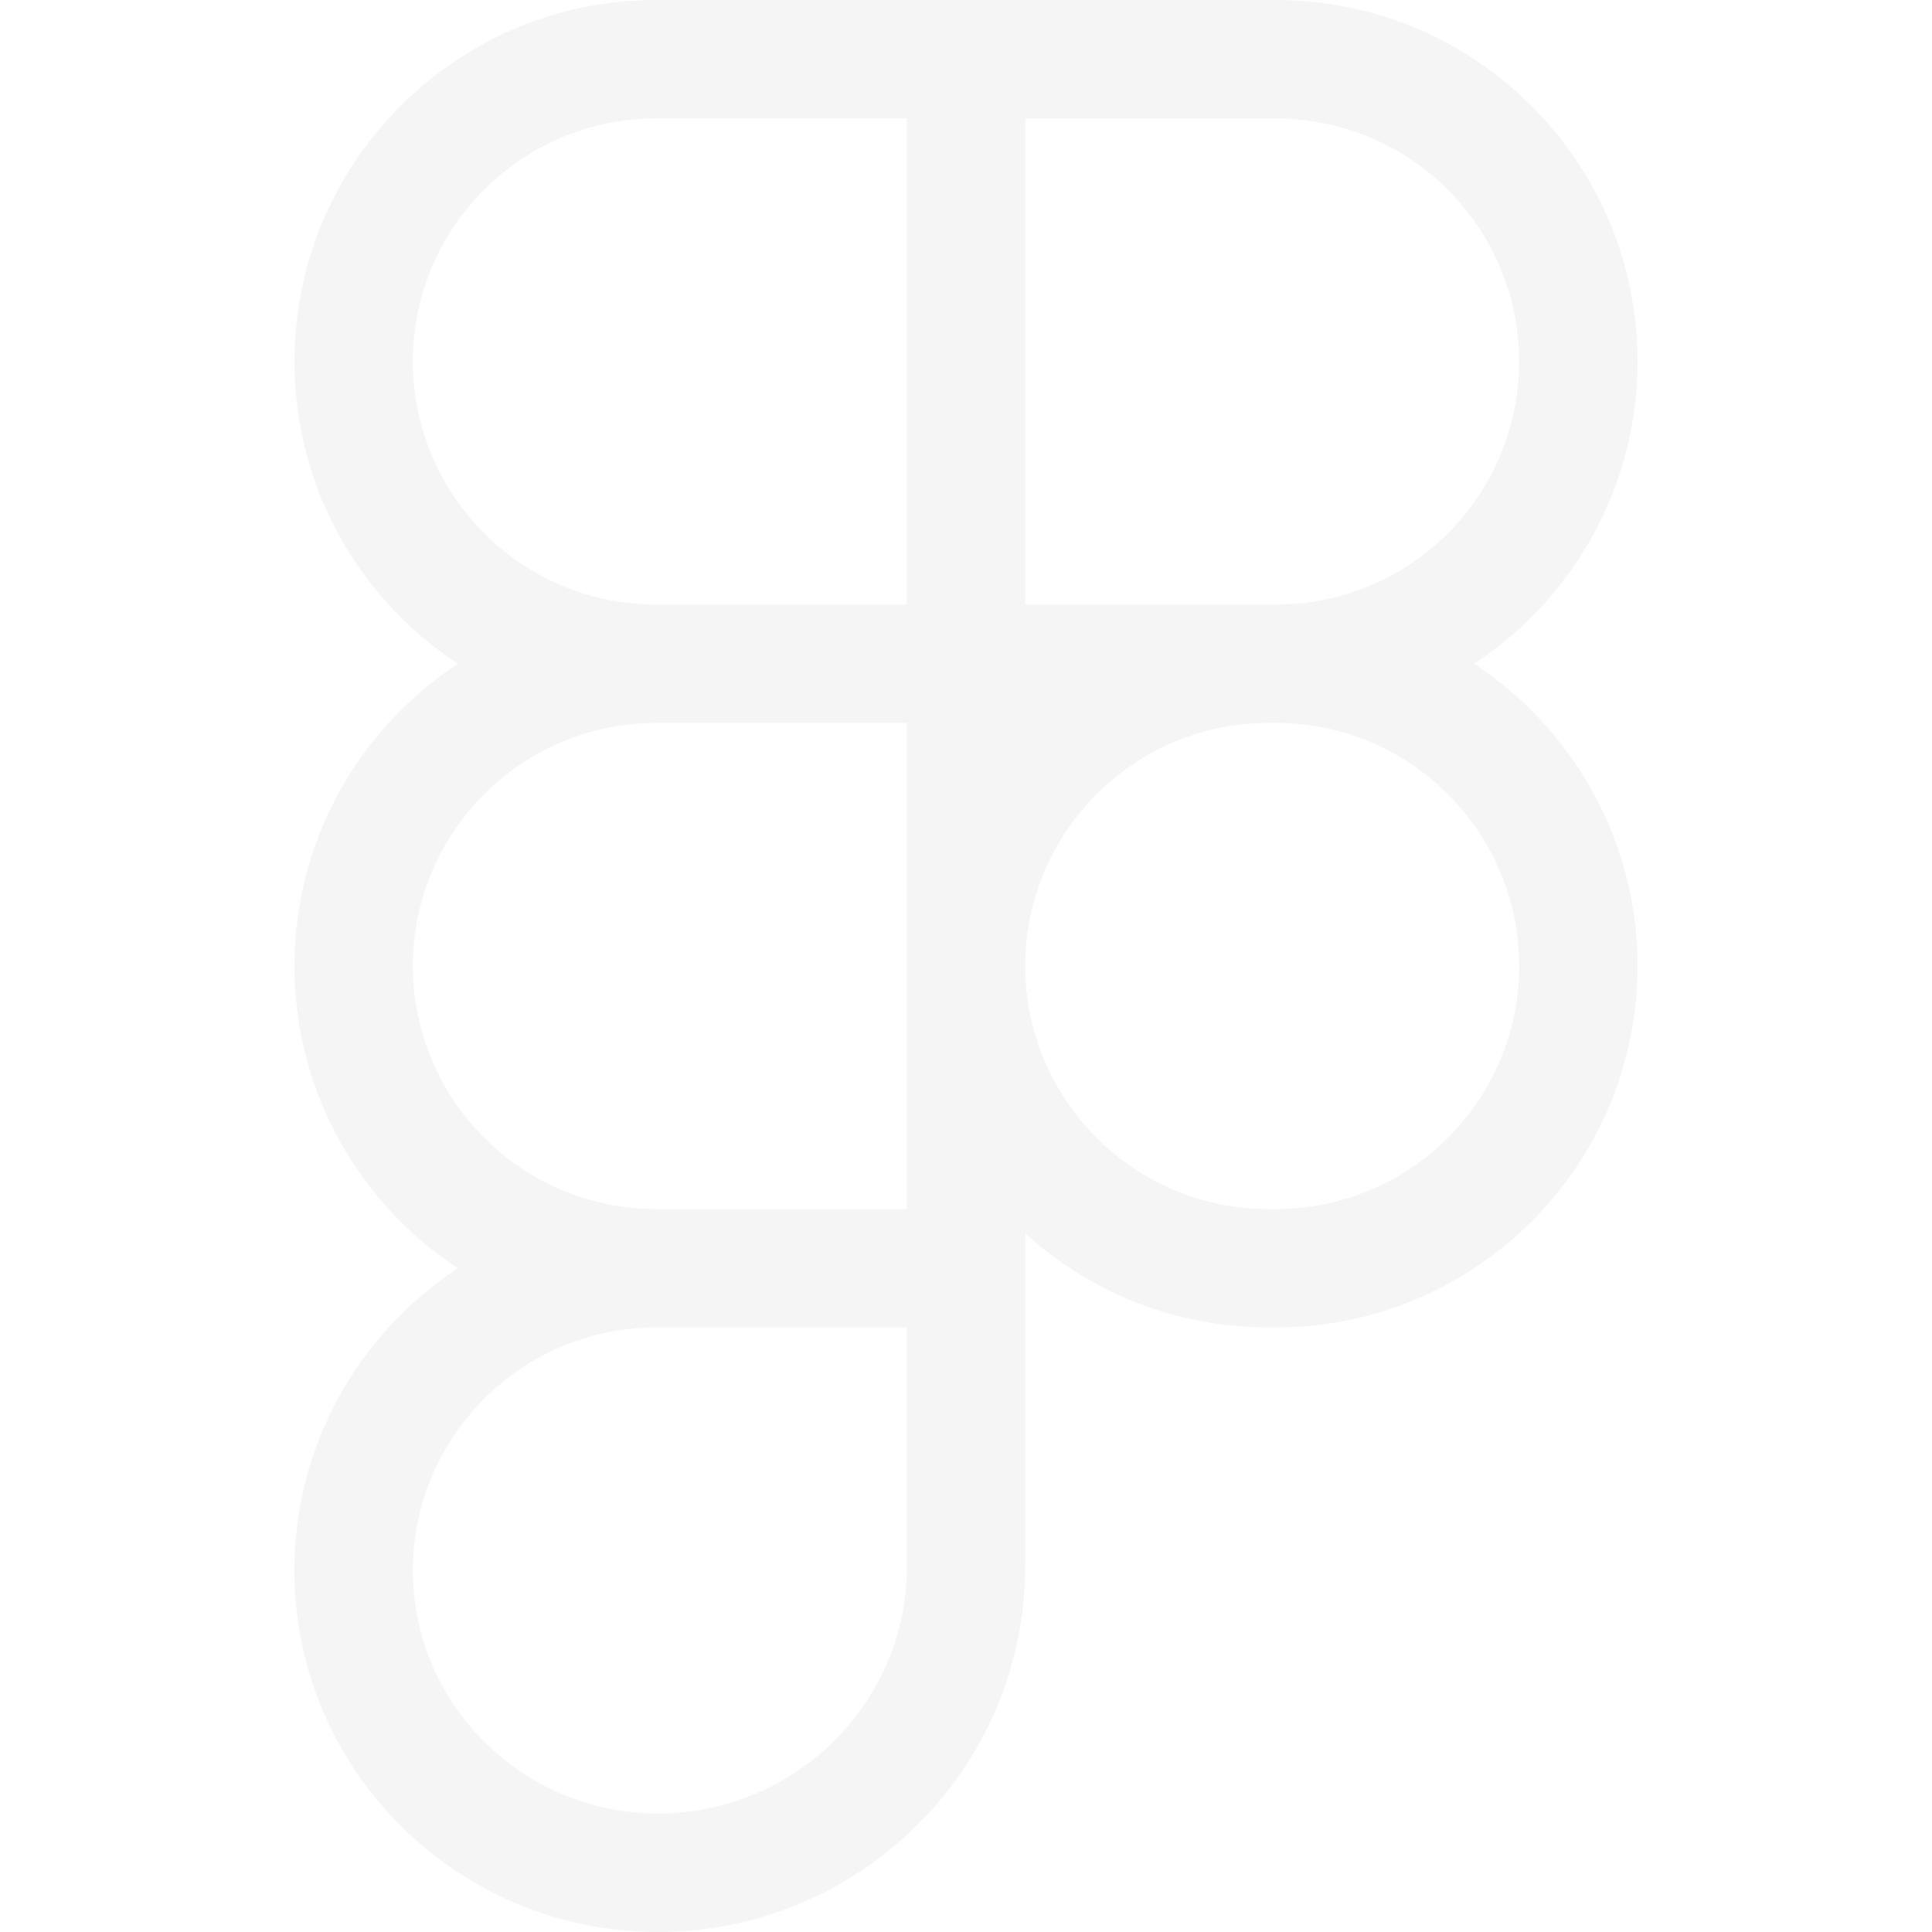
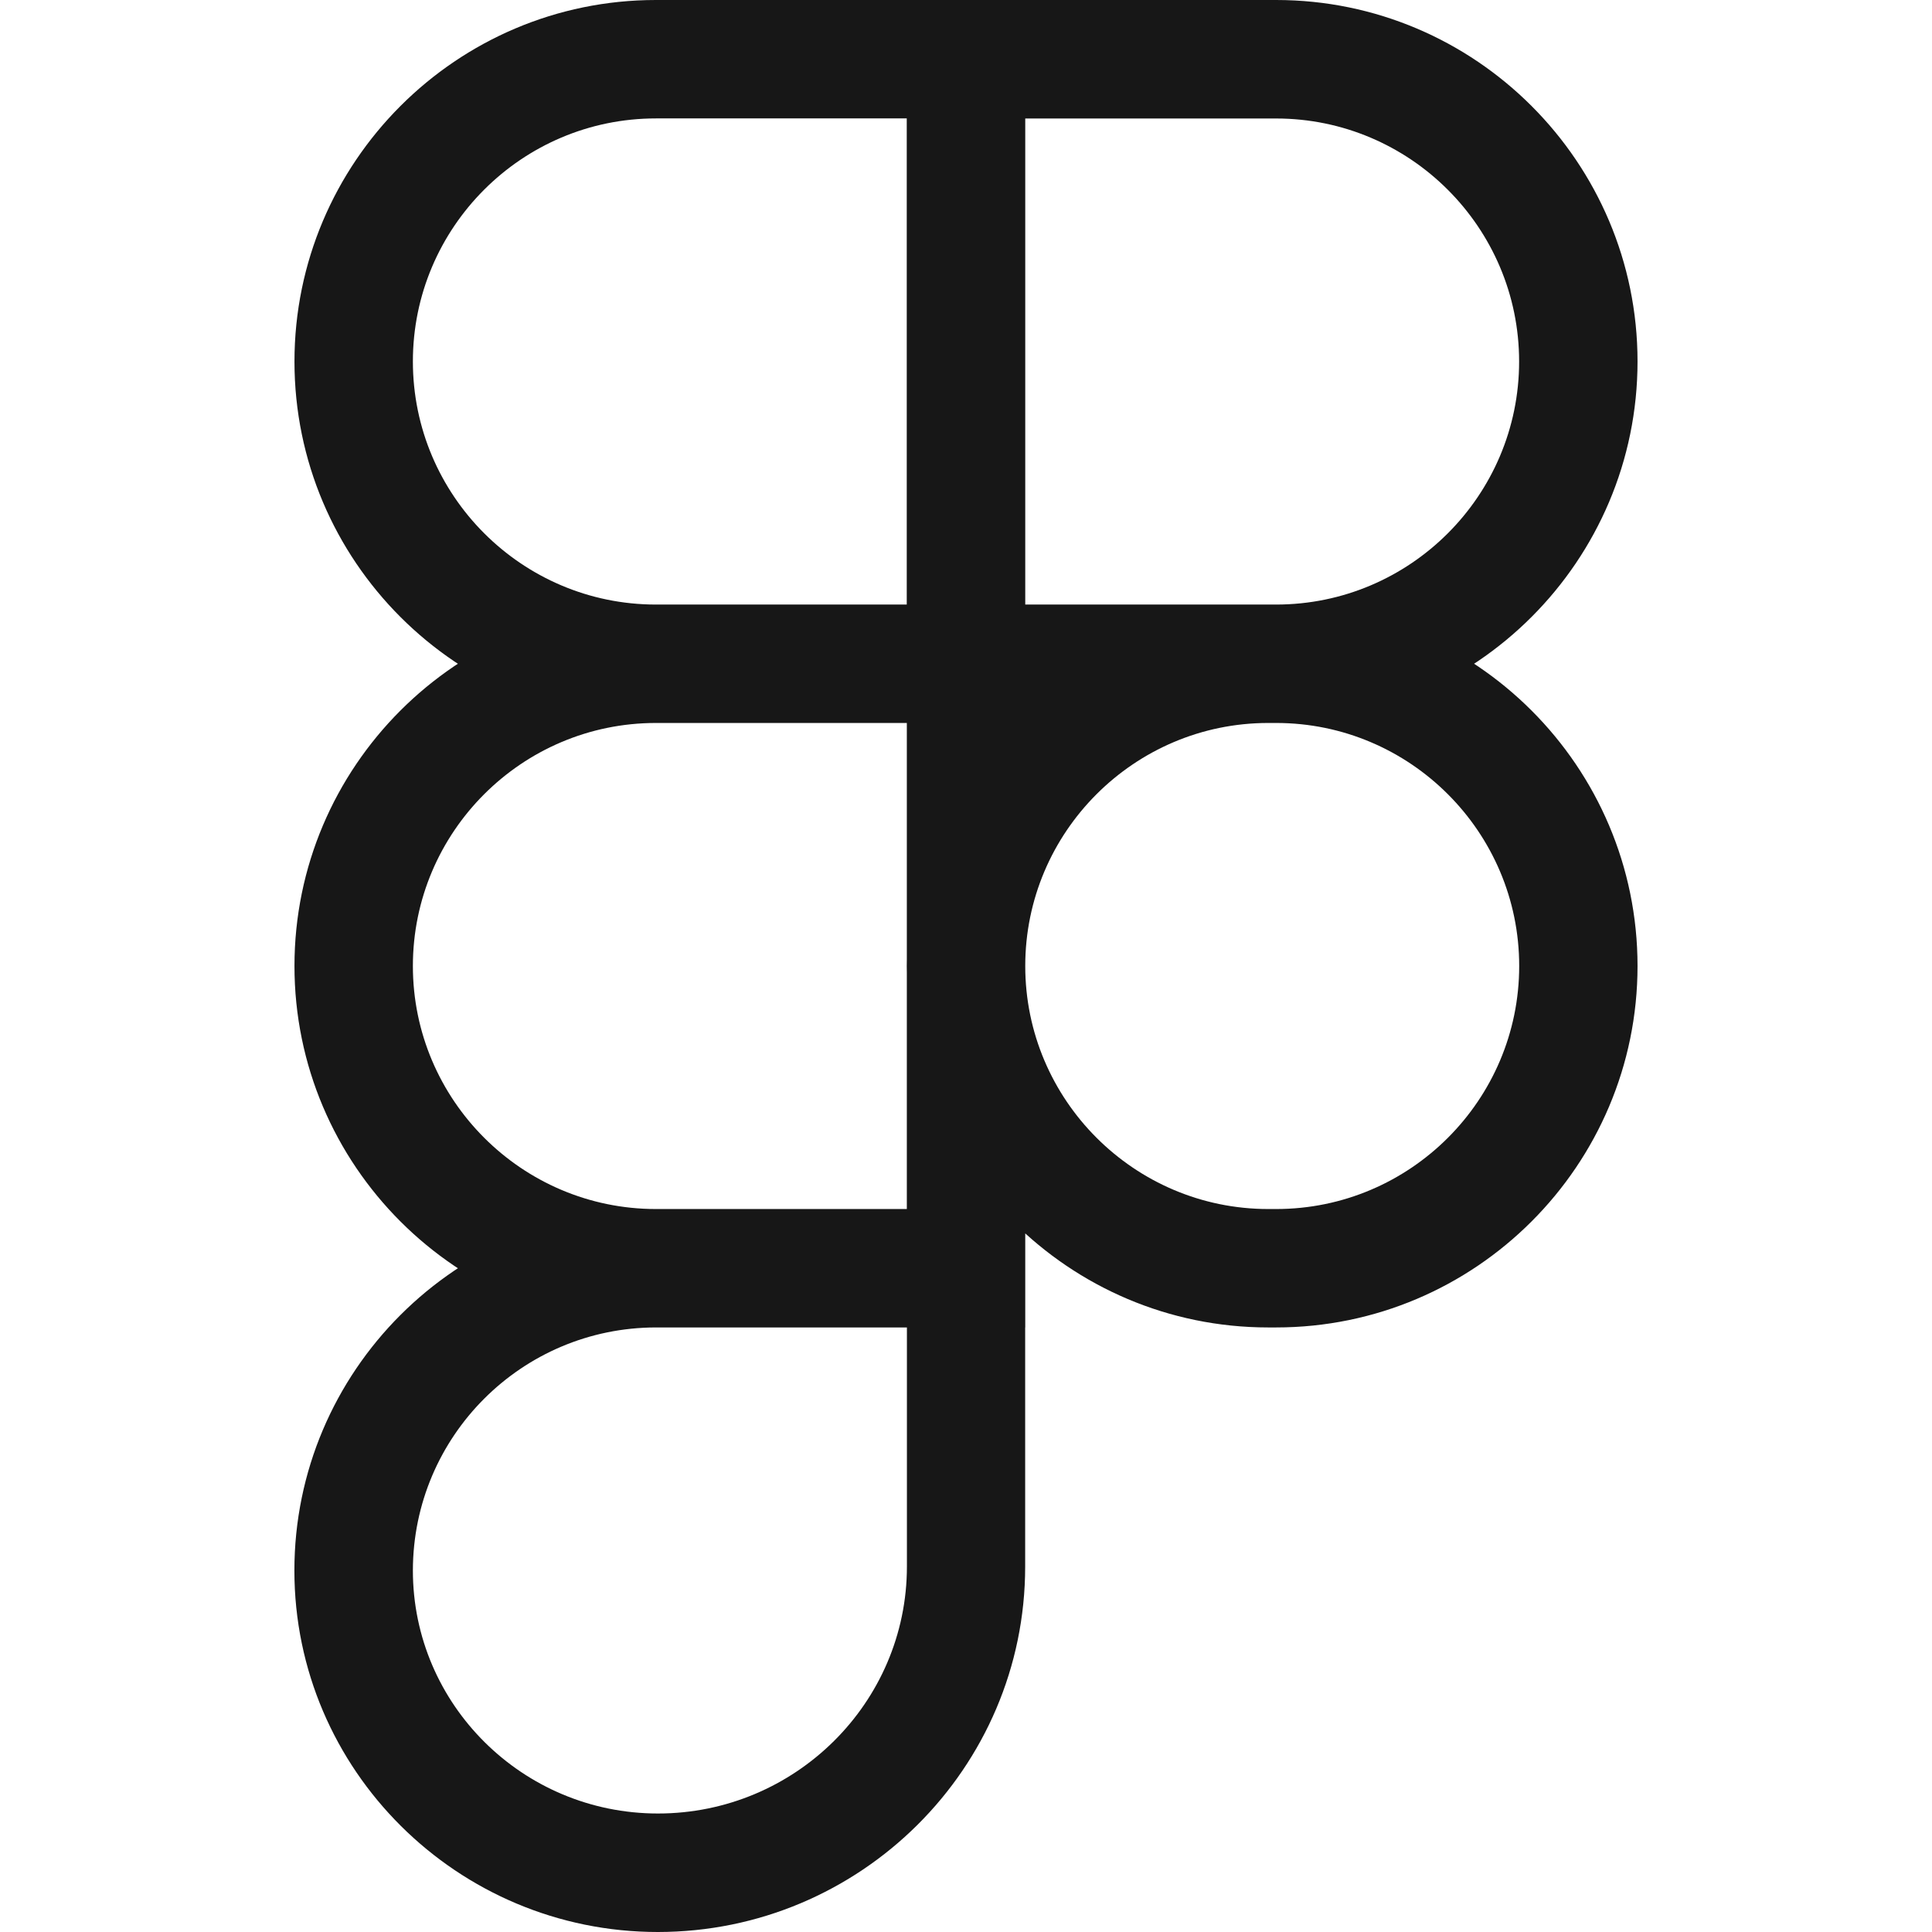
<svg xmlns="http://www.w3.org/2000/svg" role="img" viewBox="0 0 24 24" version="1.1" id="svg6">
  <defs id="defs10" />
-   <path d="M15.852 8.981h-4.588V0h4.588c2.476 0 4.49 2.014 4.49 4.49s-2.014 4.491-4.49 4.491zM12.735 7.51h3.117c1.665 0 3.019-1.355 3.019-3.019s-1.355-3.019-3.019-3.019h-3.117V7.51zm0 1.471H8.148c-2.476 0-4.49-2.014-4.49-4.49S5.672 0 8.148 0h4.588v8.981zm-4.587-7.51c-1.665 0-3.019 1.355-3.019 3.019s1.354 3.02 3.019 3.02h3.117V1.471H8.148zm4.587 15.019H8.148c-2.476 0-4.49-2.014-4.49-4.49s2.014-4.49 4.49-4.49h4.588v8.98zM8.148 8.981c-1.665 0-3.019 1.355-3.019 3.019s1.355 3.019 3.019 3.019h3.117V8.981H8.148zM8.172 24c-2.489 0-4.515-2.014-4.515-4.49s2.014-4.49 4.49-4.49h4.588v4.441c0 2.503-2.047 4.539-4.563 4.539zm-.024-7.51a3.023 3.023 0 0 0-3.019 3.019c0 1.665 1.365 3.019 3.044 3.019 1.705 0 3.093-1.376 3.093-3.068v-2.97H8.148zm7.704 0h-.098c-2.476 0-4.49-2.014-4.49-4.49s2.014-4.49 4.49-4.49h.098c2.476 0 4.49 2.014 4.49 4.49s-2.014 4.49-4.49 4.49zm-.097-7.509c-1.665 0-3.019 1.355-3.019 3.019s1.355 3.019 3.019 3.019h.098c1.665 0 3.019-1.355 3.019-3.019s-1.355-3.019-3.019-3.019h-.098z" id="path4" style="fill:#f5f5f5;fill-opacity:1" />
+   <path d="M15.852 8.981h-4.588V0h4.588c2.476 0 4.49 2.014 4.49 4.49s-2.014 4.491-4.49 4.491zM12.735 7.51h3.117c1.665 0 3.019-1.355 3.019-3.019s-1.355-3.019-3.019-3.019h-3.117V7.51zm0 1.471H8.148c-2.476 0-4.49-2.014-4.49-4.49S5.672 0 8.148 0h4.588v8.981zm-4.587-7.51c-1.665 0-3.019 1.355-3.019 3.019s1.354 3.02 3.019 3.02h3.117V1.471H8.148zm4.587 15.019H8.148c-2.476 0-4.49-2.014-4.49-4.49s2.014-4.49 4.49-4.49h4.588v8.98zM8.148 8.981c-1.665 0-3.019 1.355-3.019 3.019s1.355 3.019 3.019 3.019h3.117V8.981H8.148zM8.172 24c-2.489 0-4.515-2.014-4.515-4.49s2.014-4.49 4.49-4.49h4.588v4.441c0 2.503-2.047 4.539-4.563 4.539zm-.024-7.51a3.023 3.023 0 0 0-3.019 3.019c0 1.665 1.365 3.019 3.044 3.019 1.705 0 3.093-1.376 3.093-3.068v-2.97H8.148zm7.704 0h-.098c-2.476 0-4.49-2.014-4.49-4.49s2.014-4.49 4.49-4.49h.098c2.476 0 4.49 2.014 4.49 4.49s-2.014 4.49-4.49 4.49zm-.097-7.509c-1.665 0-3.019 1.355-3.019 3.019s1.355 3.019 3.019 3.019h.098c1.665 0 3.019-1.355 3.019-3.019s-1.355-3.019-3.019-3.019h-.098z" id="path4" style="fill:#171717;fill-opacity:1" />
</svg>
